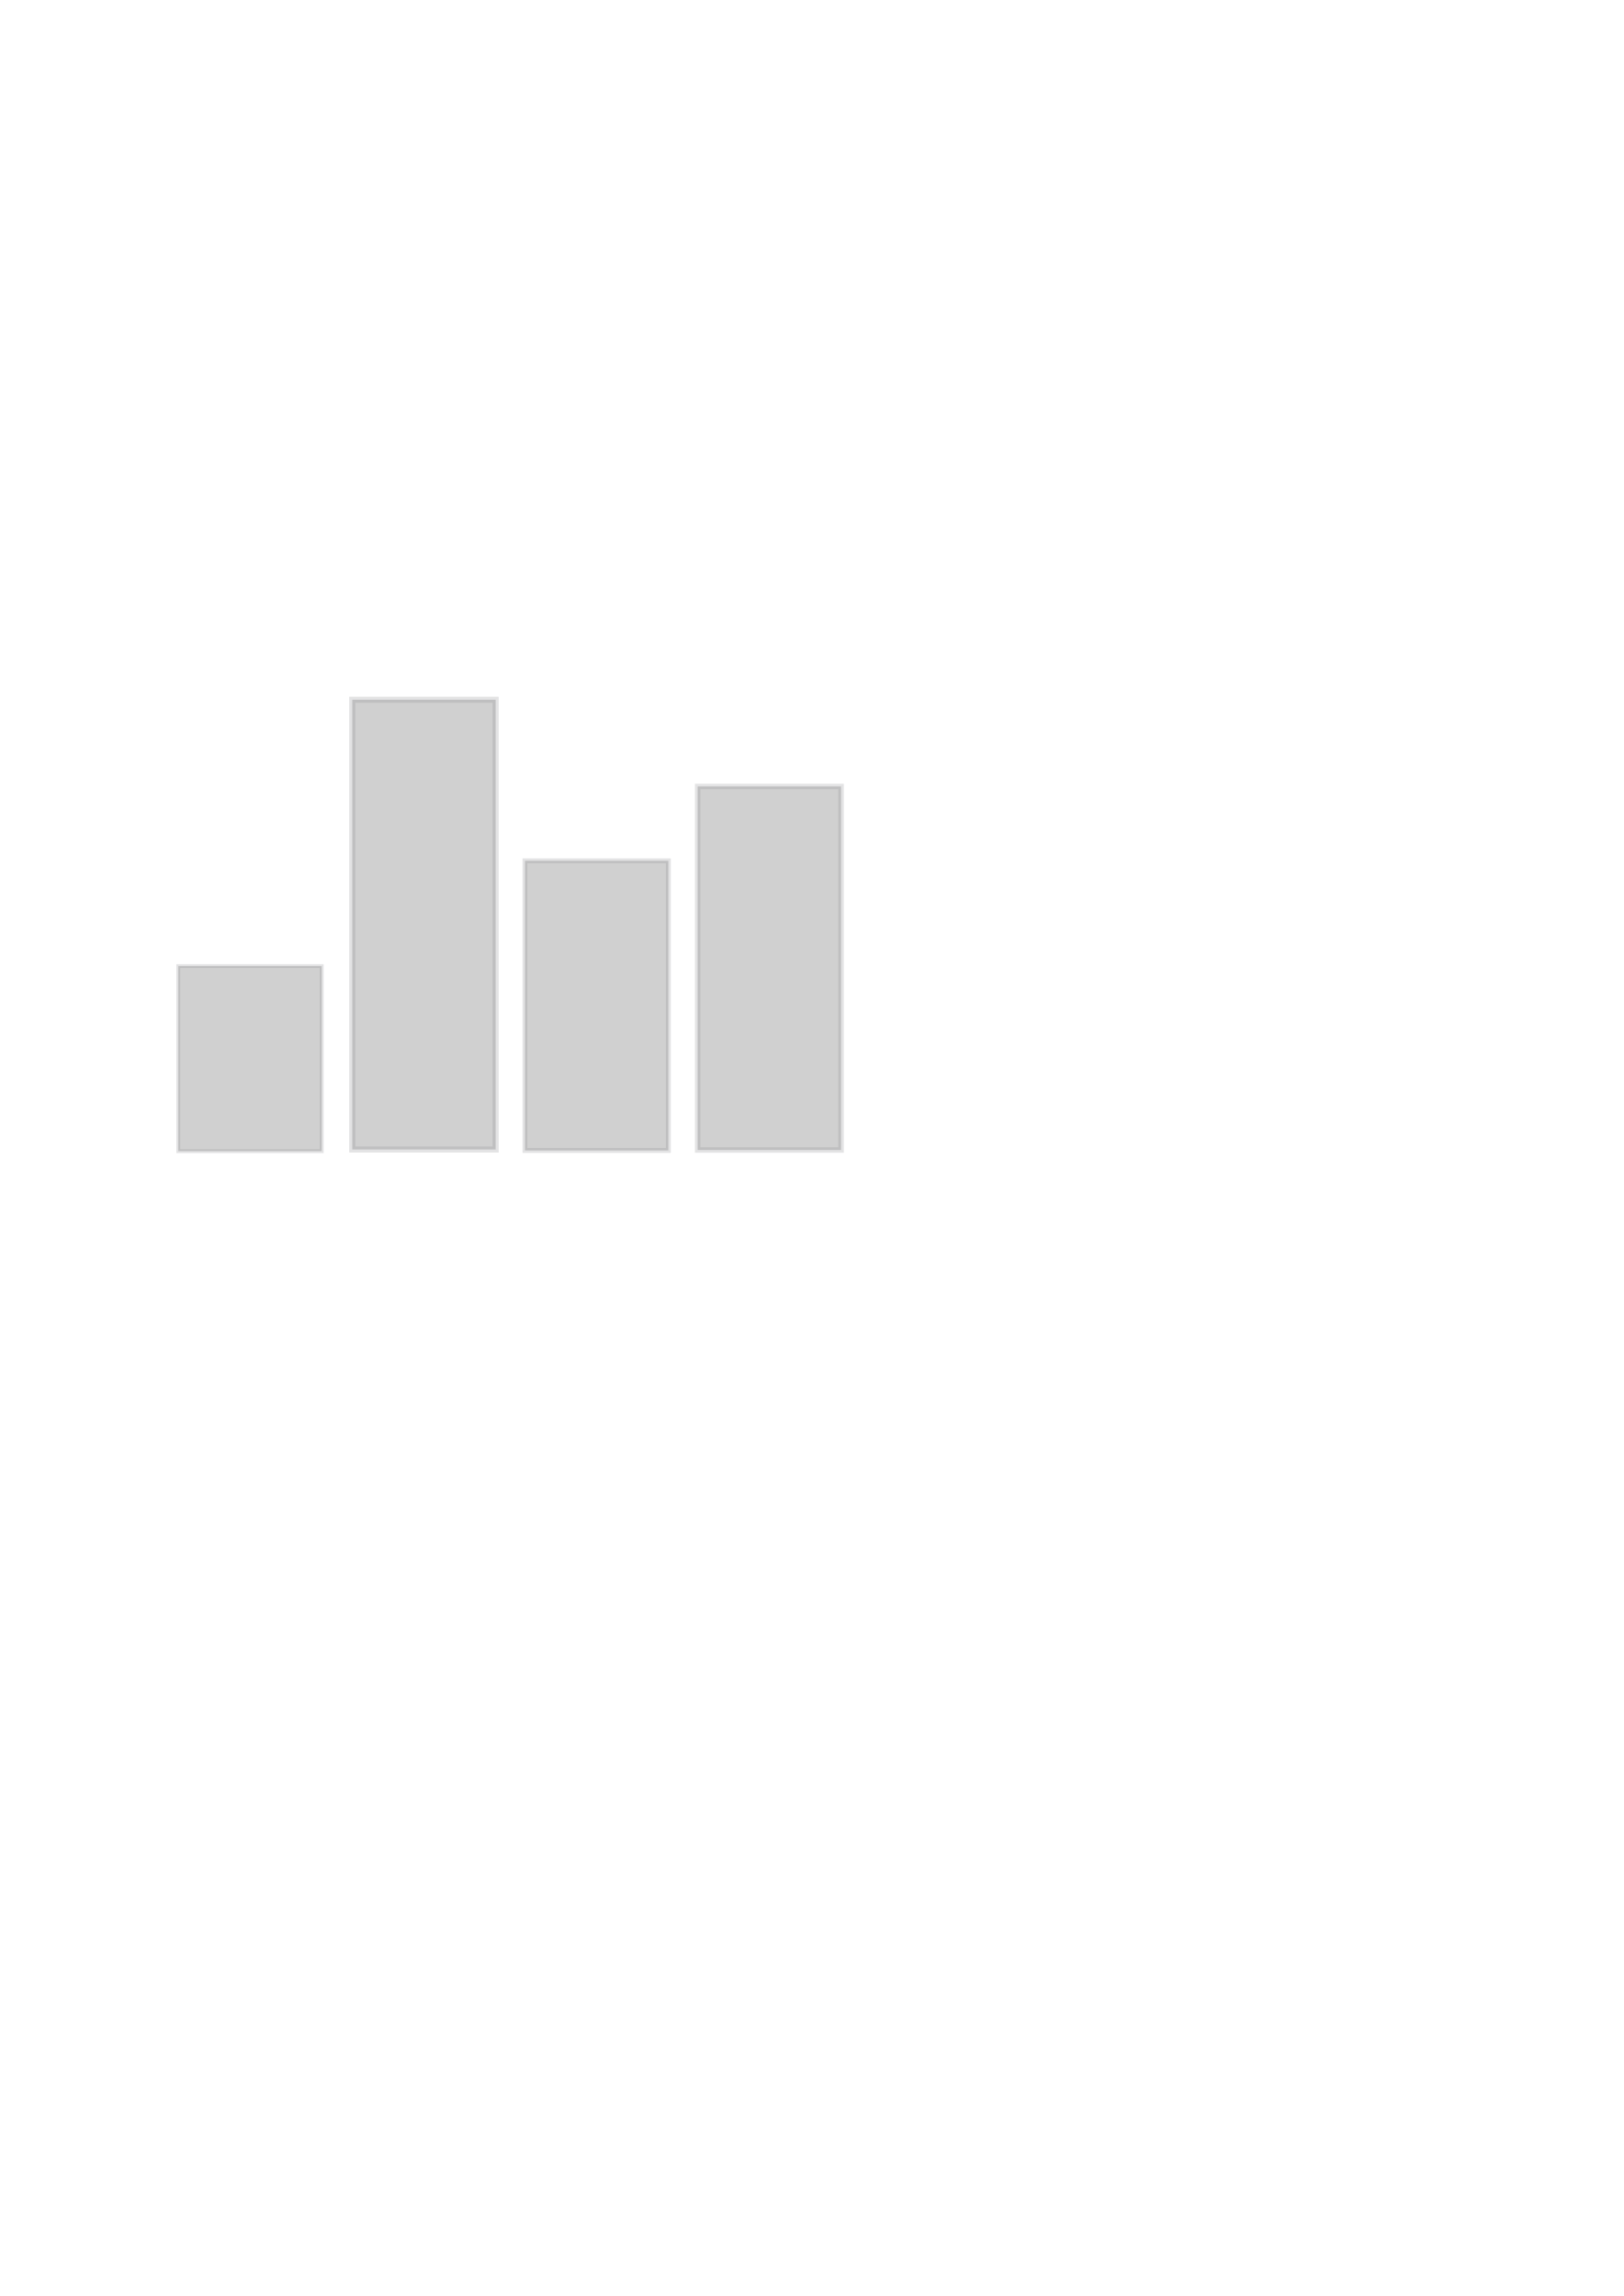
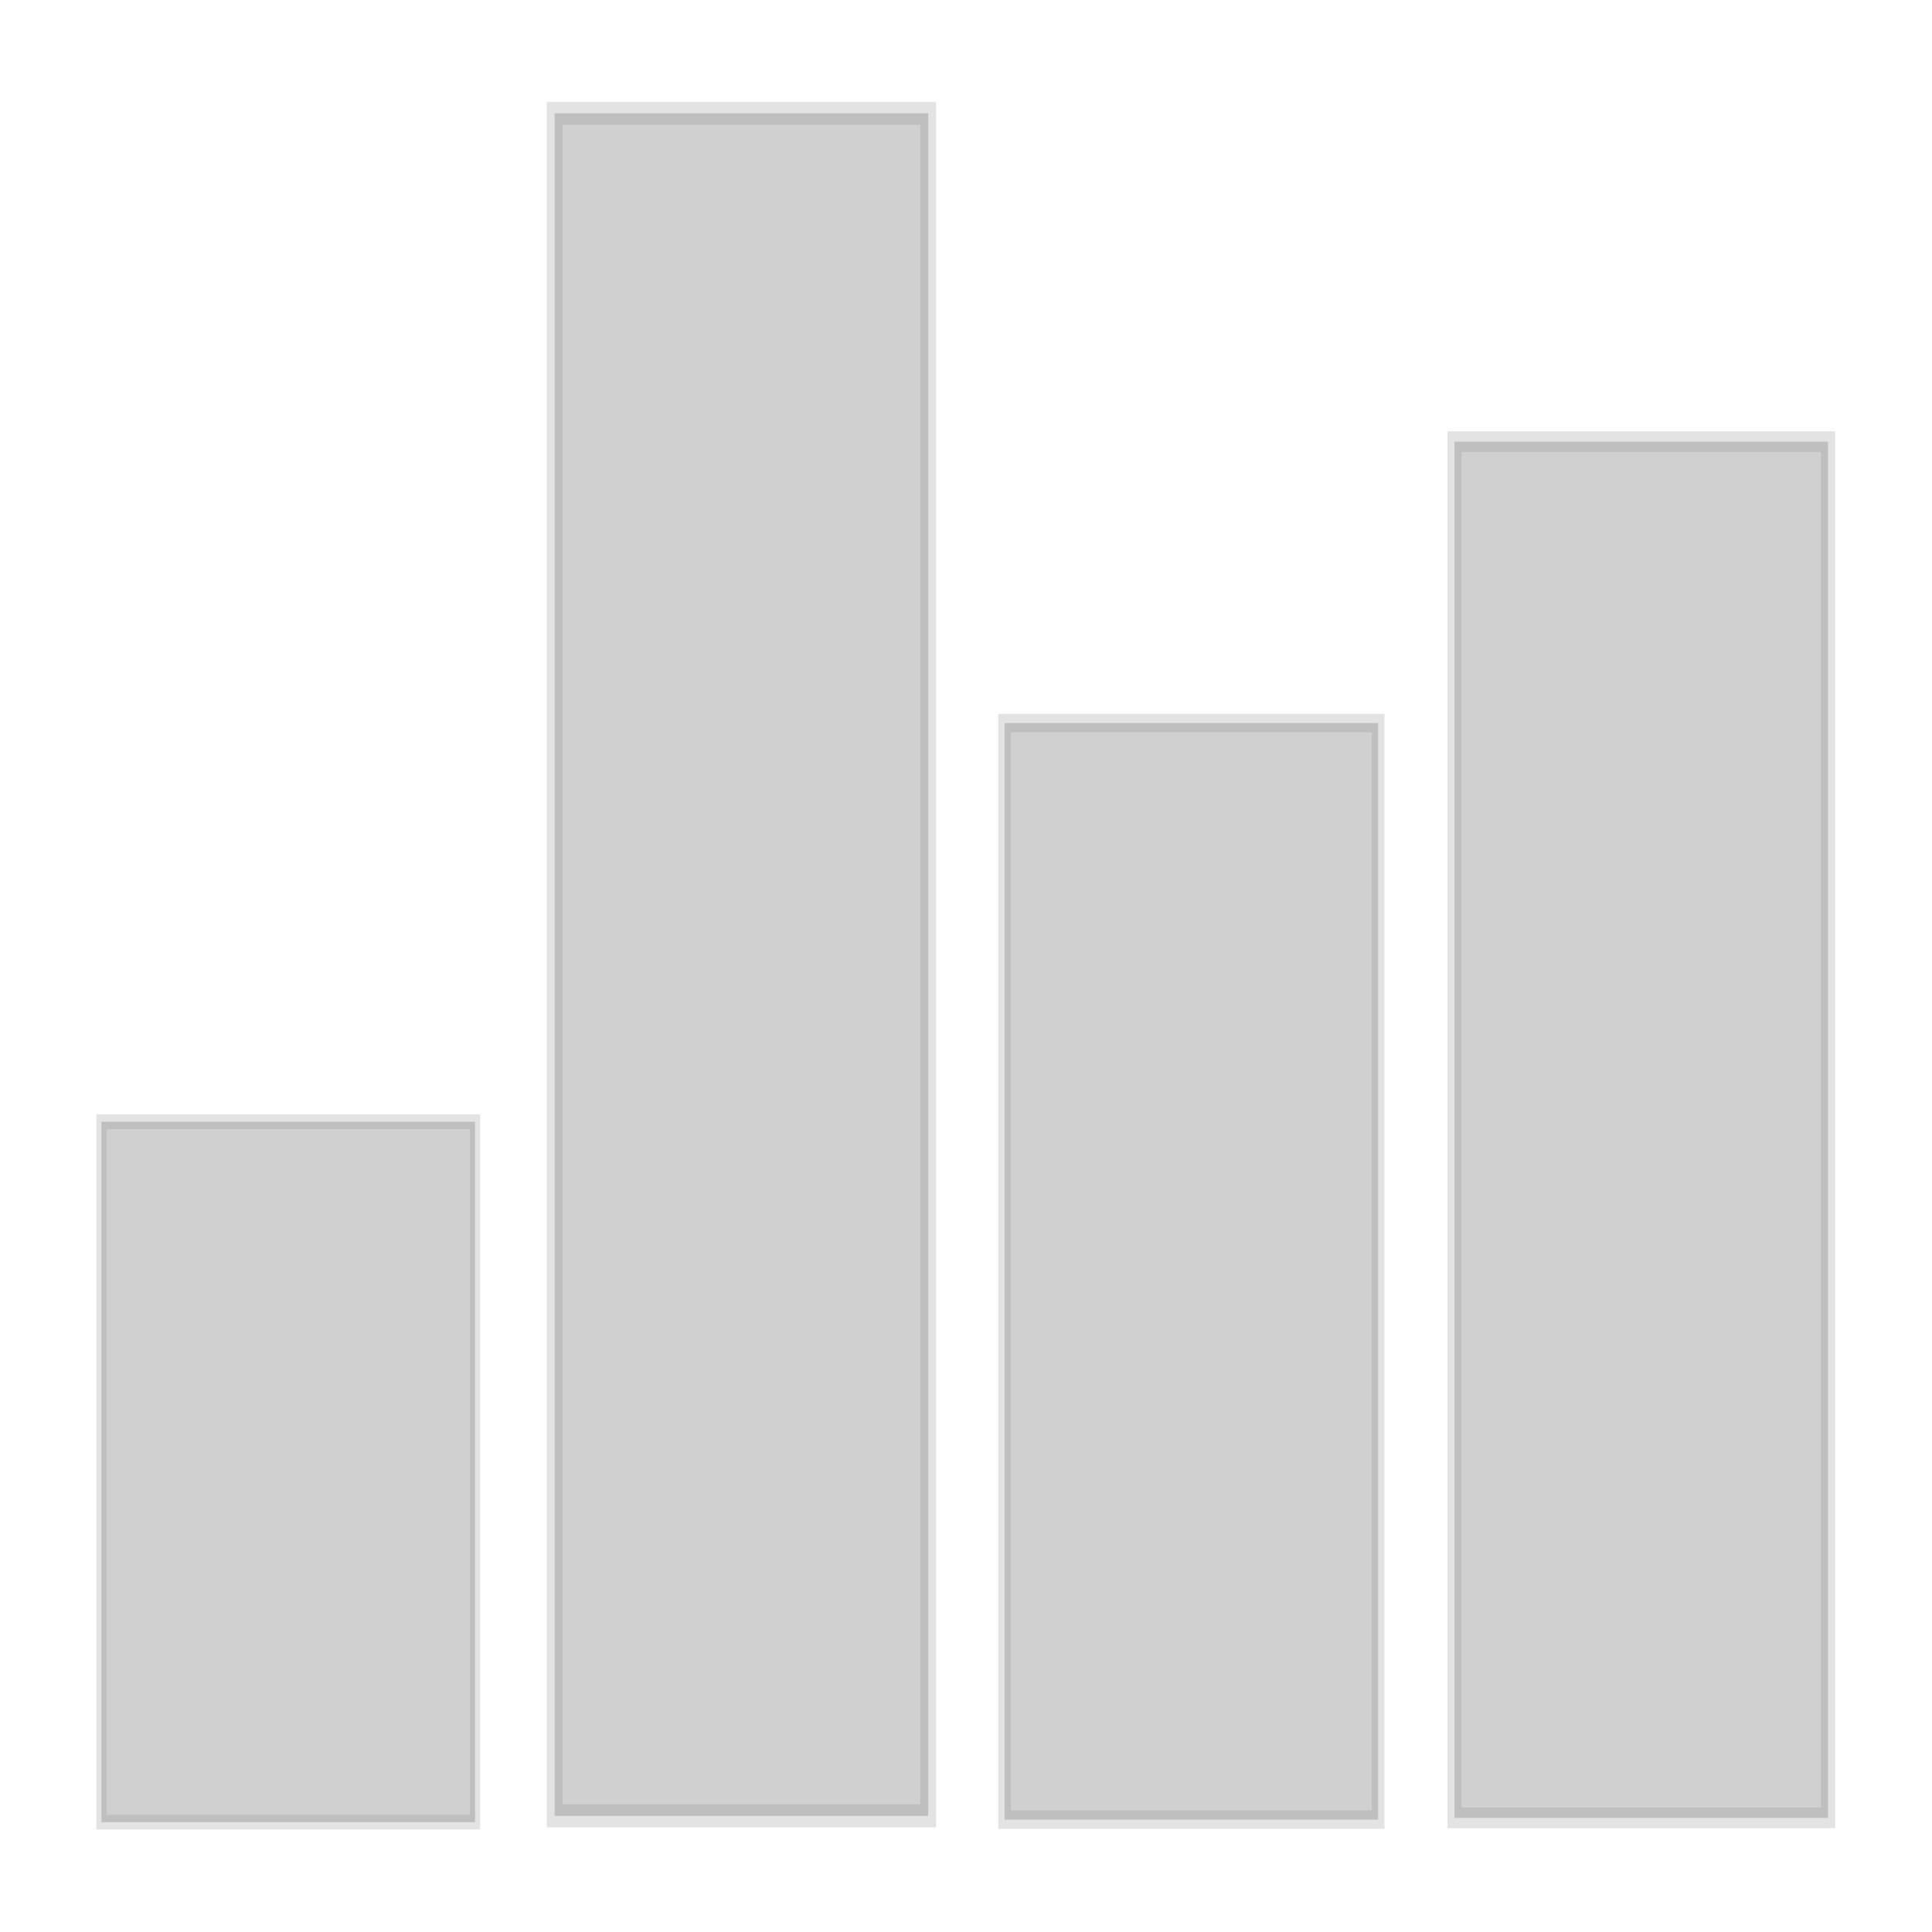
- <svg xmlns="http://www.w3.org/2000/svg" width="744.094" height="1052.362" id="svg2">
-   <defs id="defs4" />
-   <g id="layer1">
-     <rect style="opacity:1;fill:#000000;fill-opacity:0.184;stroke:#898a8c;stroke-width:1.783;stroke-miterlimit:4;stroke-dasharray:none;stroke-opacity:0.235" id="rect1307" width="65.714" height="84.797" x="81.714" y="442.821" />
-     <rect style="opacity:1;fill:#000000;fill-opacity:0.184;stroke:#898a8c;stroke-width:2.231;stroke-miterlimit:4;stroke-dasharray:none;stroke-opacity:0.235" id="rect1309" width="65.714" height="132.769" x="240.571" y="394.549" />
-     <rect style="opacity:1;fill:#000000;fill-opacity:0.184;stroke:#898a8c;stroke-width:2.5;stroke-miterlimit:4;stroke-dasharray:none;stroke-opacity:0.235" id="rect1311" width="65.714" height="166.631" x="319.714" y="360.475" />
-     <rect style="opacity:1;fill:#000000;fill-opacity:0.184;stroke:#898a8c;stroke-width:2.78;stroke-miterlimit:4;stroke-dasharray:none;stroke-opacity:0.235" id="rect1313" width="65.714" height="206.138" x="161.429" y="320.722" />
+ <svg xmlns="http://www.w3.org/2000/svg" width="1000" height="1000" id="svg2" version="1.1">
+   <defs id="defs4">
+     </defs>
+   <g id="layer1" transform="translate(0,-52.36218)">
+     <g id="g2817" transform="matrix(2.942563,0,0,4.275035,-187.9341,-1260.095)">
+       <rect y="442.821" x="81.714" height="84.797" width="65.714" id="rect1307" style="fill:#000000;fill-opacity:0.184;stroke:#898a8c;stroke-width:1.783;stroke-miterlimit:4;stroke-opacity:0.235;stroke-dasharray:none" />
+       <rect y="394.549" x="240.571" height="132.769" width="65.714" id="rect1309" style="fill:#000000;fill-opacity:0.184;stroke:#898a8c;stroke-width:2.231;stroke-miterlimit:4;stroke-opacity:0.235;stroke-dasharray:none" />
+       <rect y="360.475" x="319.714" height="166.631" width="65.714" id="rect1311" style="fill:#000000;fill-opacity:0.184;stroke:#898a8c;stroke-width:2.5;stroke-miterlimit:4;stroke-opacity:0.235;stroke-dasharray:none" />
+       <rect y="320.722" x="161.429" height="206.138" width="65.714" id="rect1313" style="fill:#000000;fill-opacity:0.184;stroke:#898a8c;stroke-width:2.78;stroke-miterlimit:4;stroke-opacity:0.235;stroke-dasharray:none" />
+     </g>
  </g>
</svg>
